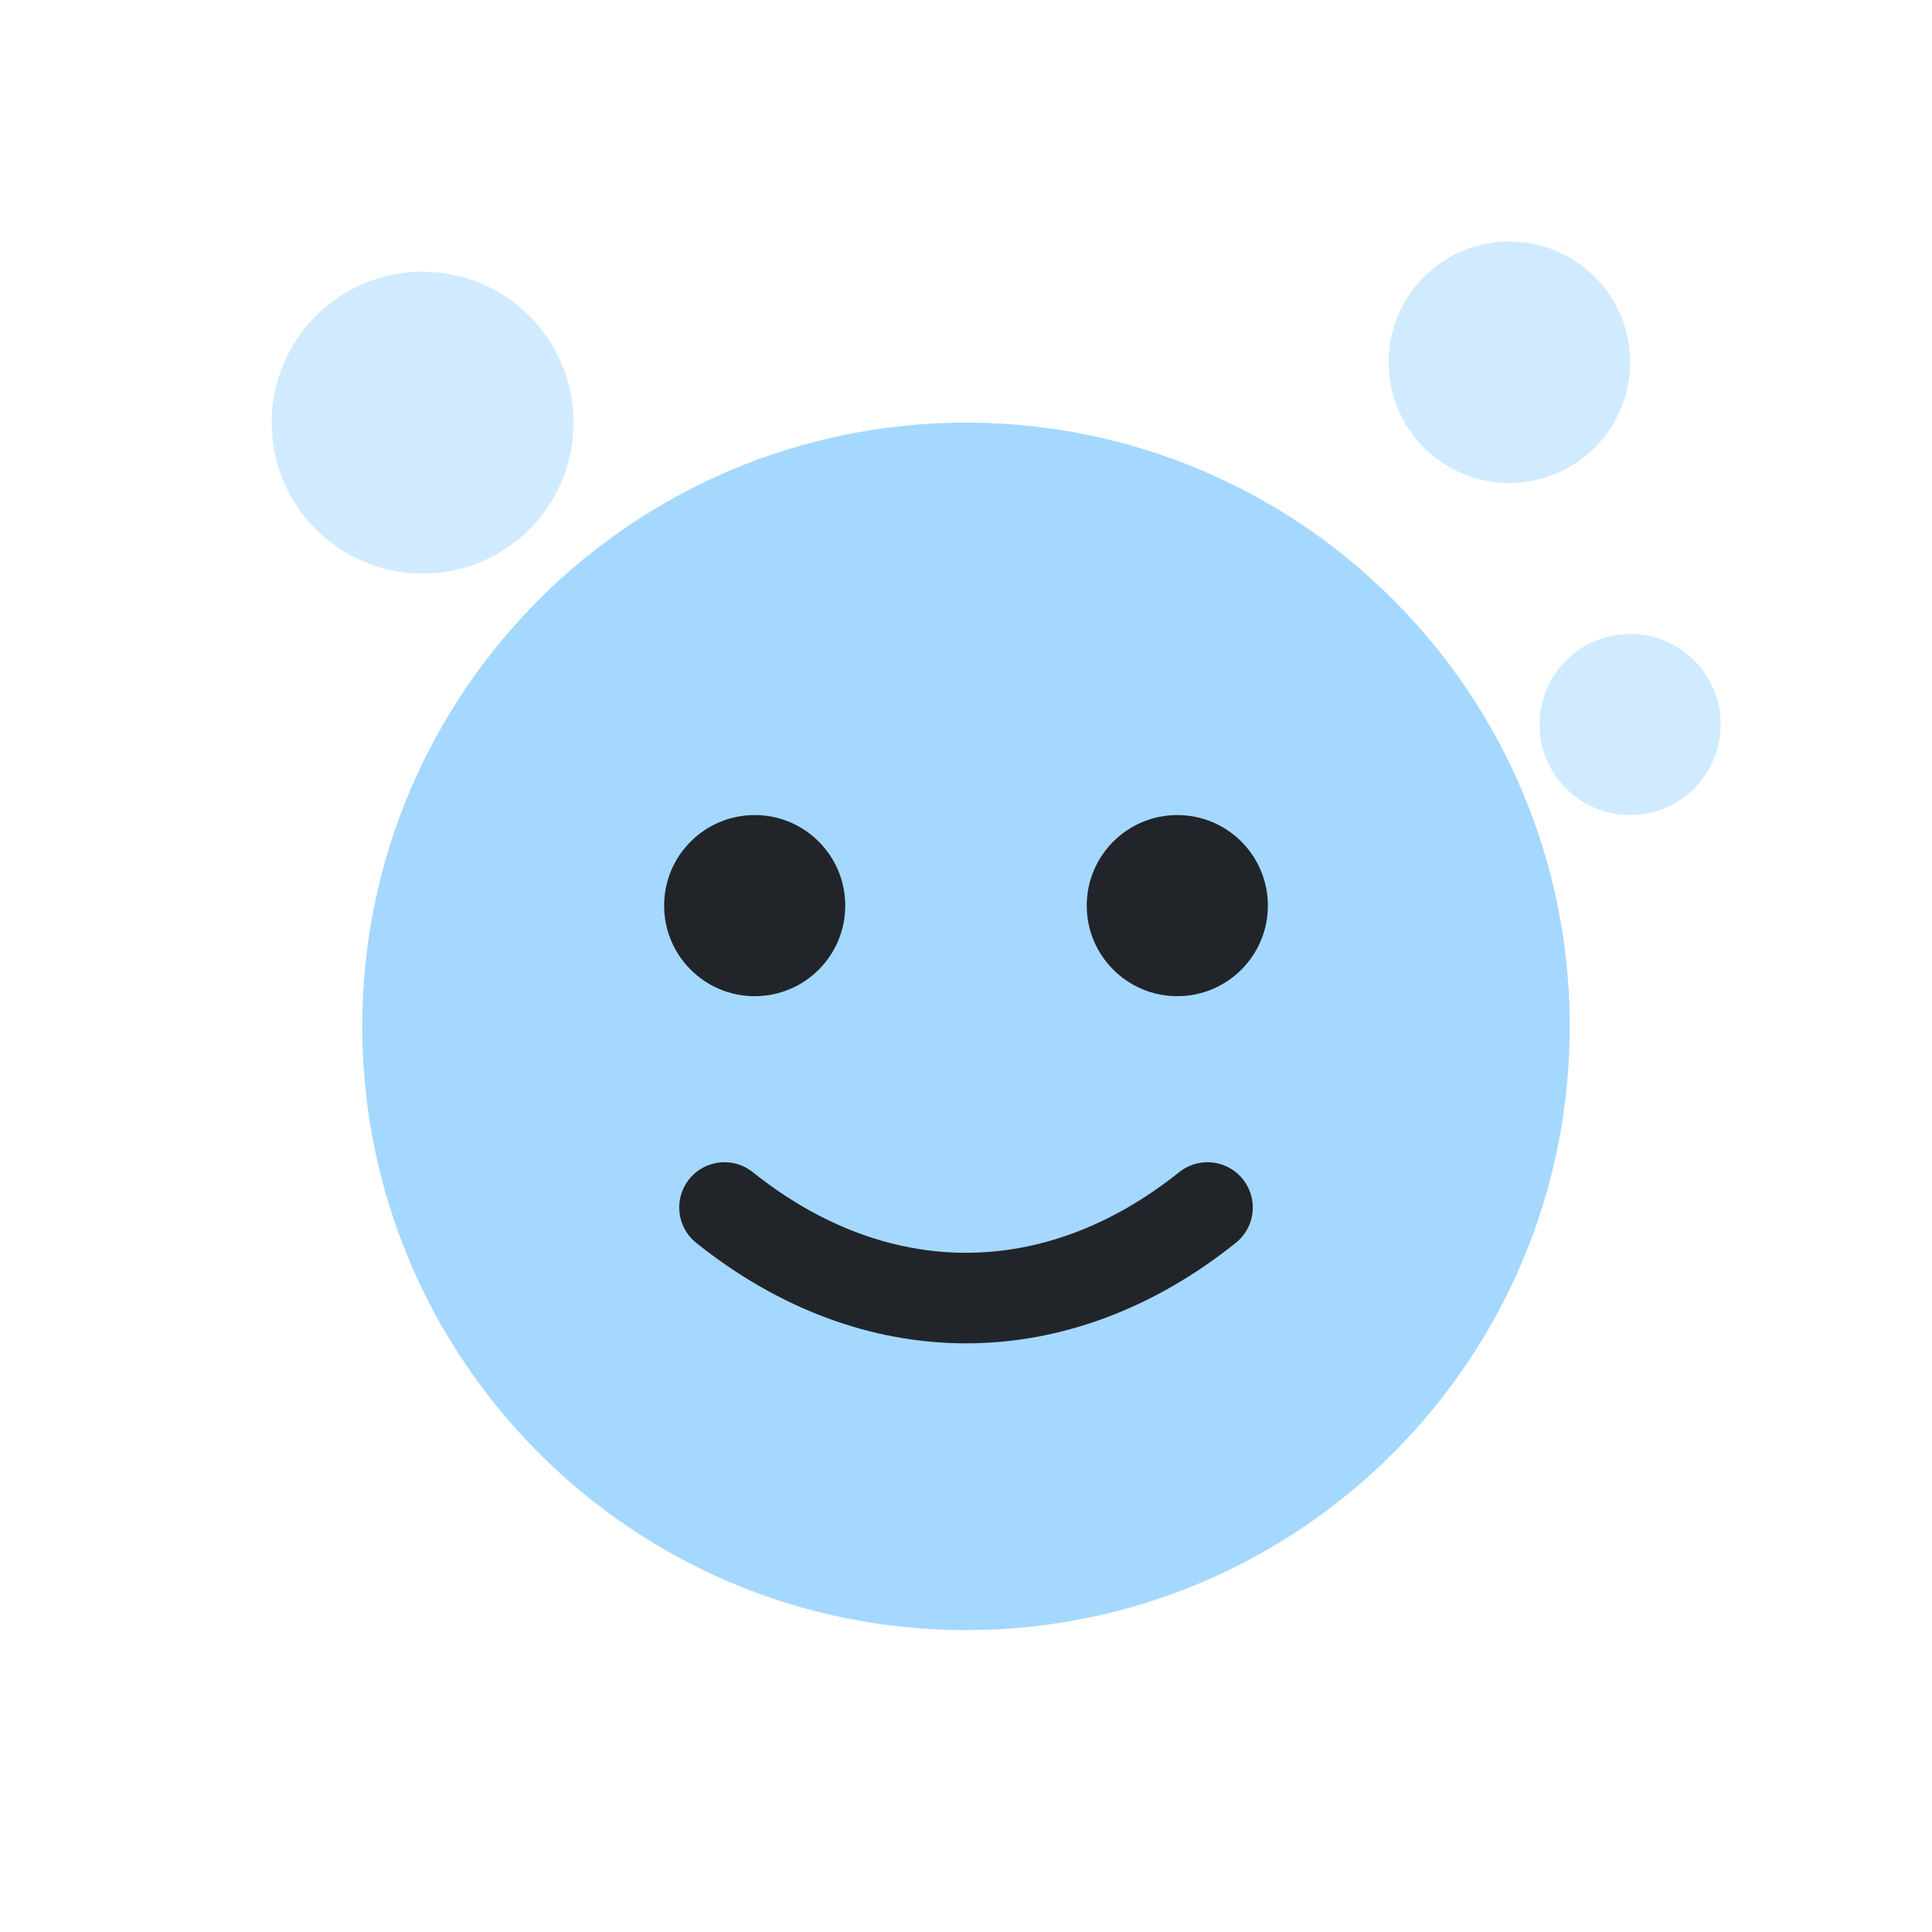
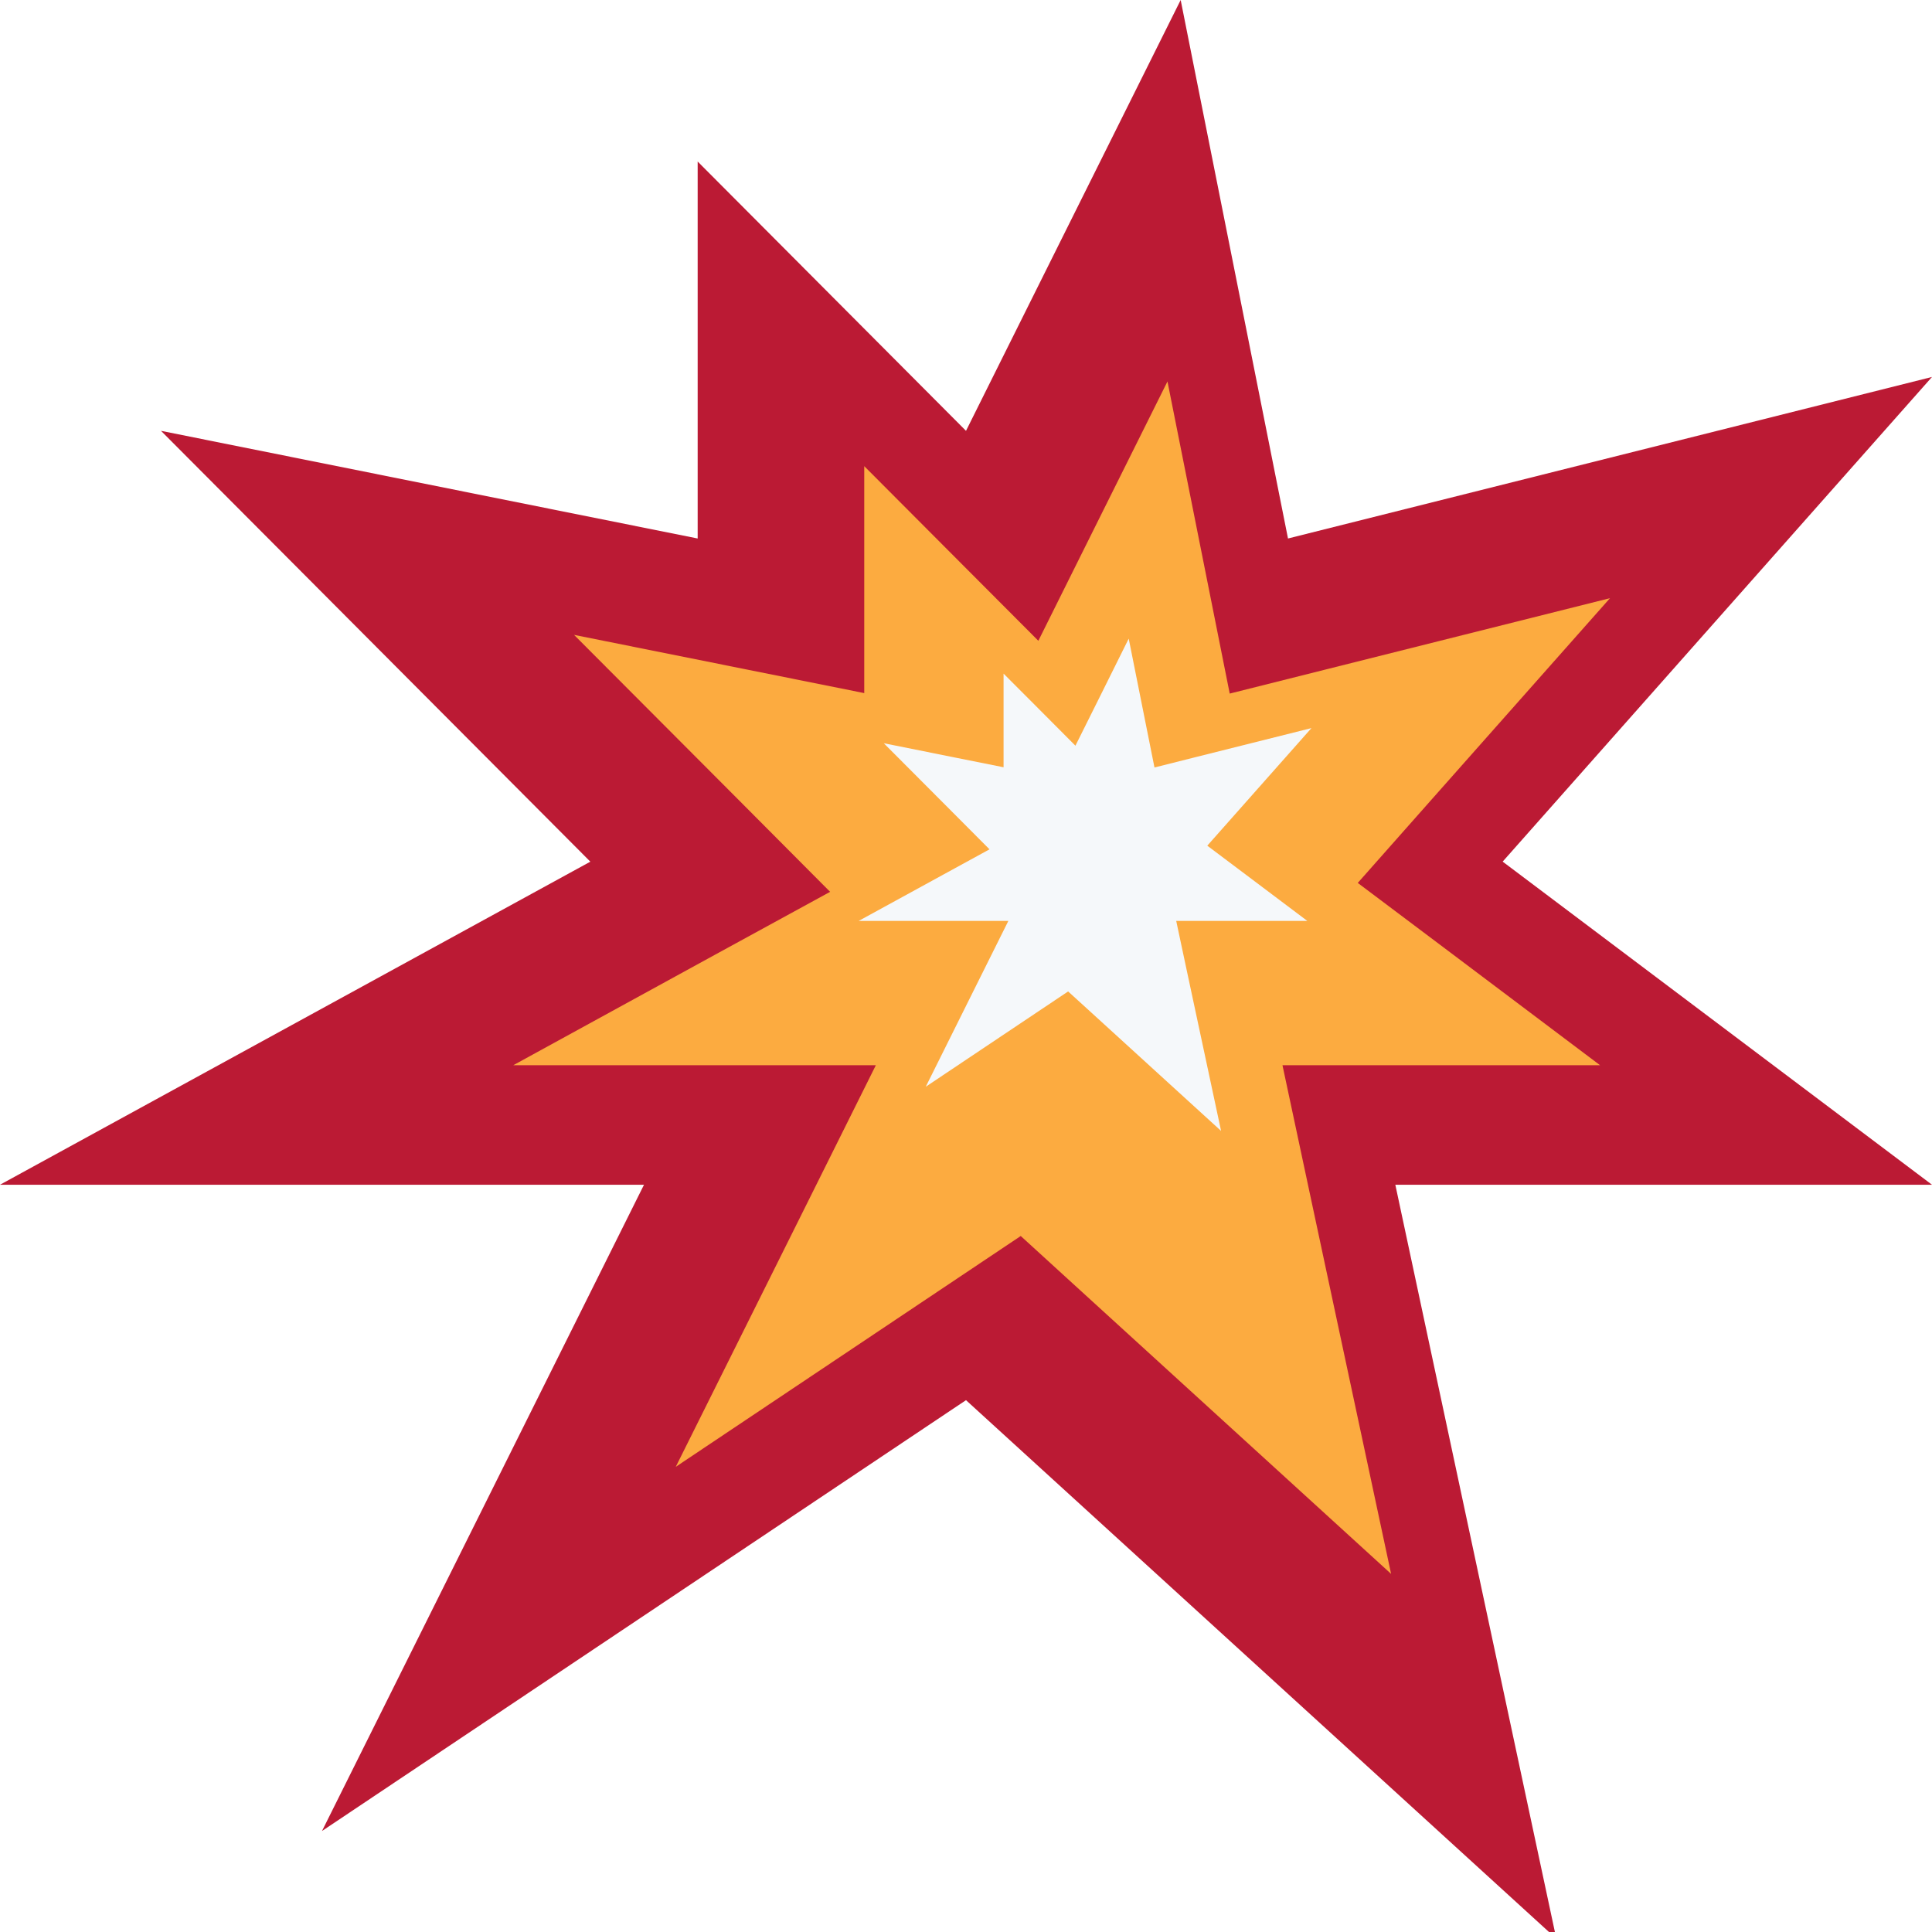
- <svg xmlns="http://www.w3.org/2000/svg" viewBox="0 0 64 64">
-   <circle cx="32" cy="34" r="20" fill="#a5d8ff" />
-   <circle cx="25" cy="30" r="3" fill="#212529" />
-   <circle cx="39" cy="30" r="3" fill="#212529" />
-   <path d="M24 40c5 4 11 4 16 0" stroke="#212529" stroke-width="3" fill="none" stroke-linecap="round" />
-   <circle cx="14" cy="14" r="5" fill="#d0ebff" />
-   <circle cx="50" cy="12" r="4" fill="#d0ebff" />
-   <circle cx="54" cy="24" r="3" fill="#d0ebff" />
+ <svg xmlns="http://www.w3.org/2000/svg" width="64" height="64" viewBox="0 0 36 36">
+   <path fill="#BB1A34" d="M22 0l-4 8.028-5-5.018v7.024L3 8.028l8 8.028-11 6.02h12L6 34.118l12-8.028 11 10.035-3-14.049h10l-8-6.021 8-9.031-12 3.01L22 0z" />
+   <path fill="#FCAB40" d="M22.914 12.924l1.86-.467L30 11.146l-3.381 3.816-1.319 1.49 1.59 1.195 2.925 2.202h-5.918l.473 2.218 1.551 7.26-5.845-5.332-1.056-.964-1.188.795-5.24 3.506 2.406-4.828 1.322-2.655H9.564l3.759-2.059 2.145-1.172-1.727-1.735-3.044-3.053 3.221.646 2.186.439V8.686l1.45 1.455 1.794 1.799 1.133-2.276 1.273-2.556" />
+   <path fill="#F5F8FA" d="M21.512 14.301l.767-.193 2.158-.541-1.396 1.576-.545.615.656.493 1.208.909h-2.443l.195.916.641 2.997-2.413-2.201-.437-.398-.49.328-2.163 1.448.993-1.994.546-1.096H16l1.553-.85.885-.484-.713-.716-1.257-1.261 1.329.267.903.181v-1.745l.599.6.74.743.468-.939.525-1.056" />
</svg>
